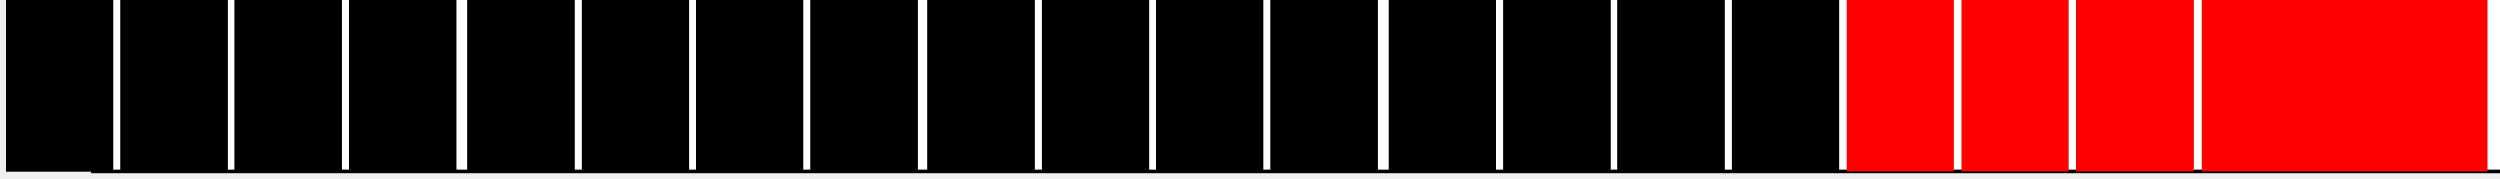
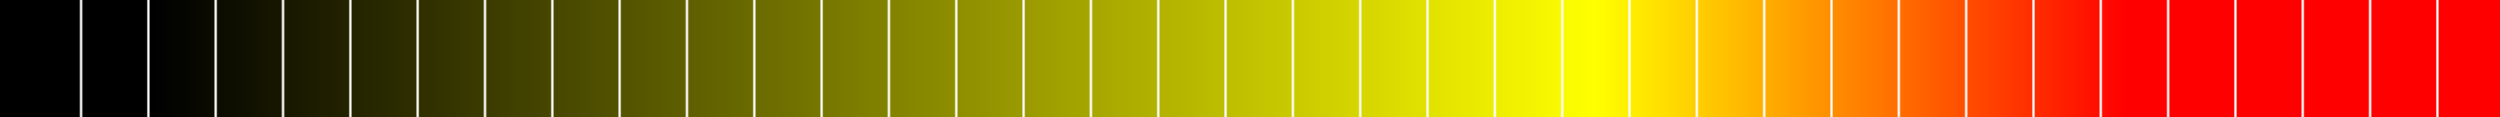
- <svg xmlns="http://www.w3.org/2000/svg" width="700" height="50">
+ <svg xmlns="http://www.w3.org/2000/svg" width="1114" height="52" preserveAspectRatio="xMinYMin meet">
+   <defs>
+     <linearGradient gradientTransform="rotate(0) scale(1 1)" y2="0%" y1="0%" x2="100%" x1="0%" spreadMethod="pad" id="gradient1" gradientUnits="objectBoundingBox">
+       <stop stop-color=" rgb(0, 0, 0)" offset="0.064" />
+       <stop stop-color=" rgb(255, 255, 0)" offset="0.636" />
+       <stop stop-color="rgb(255,0,0)" offset="0.847" />
+     </linearGradient>
+     <pattern height="3.5" width="69.76" y="0" x="0" patternUnits="userSpaceOnUse" patternContentUnits="userSpaceOnUse" viewBox="78.452 149.681 1116.14 55.957" id="pattern2">
+       <rect id="svg_1" stroke=" none" fill="url(#pattern1)" height="55.957" width="1116.14" y="149.681" x="78.452" />
+     </pattern>
+     <pattern height="3.5" width="69.96" y="0" x="0" patternUnits="userSpaceOnUse" patternContentUnits="userSpaceOnUse" viewBox="0 0 1119.33 55.957" id="pattern3">
+       <rect id="svg_2" stroke=" none" fill="url(#gradient1)" transform="matrix(1,0,0,1,-68.8827,-36.972) " height="55.957" width="1116.14" y="36.972" x="68.883" />
+       <rect id="svg_3" stroke=" none" fill="url(#pattern1)" transform="matrix(1,0,0,1,-68.8827,-36.972) " height="55.957" width="1116.14" y="36.972" x="72.073" />
+     </pattern>
+     <pattern height="3.5" width="69.76" y="0" x="0" patternUnits="userSpaceOnUse" patternContentUnits="userSpaceOnUse" viewBox="3.19 0 1116.14 55.957" id="pattern4">
+       <rect id="svg_4" stroke=" none" fill="url(#pattern1)" transform="matrix(1,0,0,1,-68.8827,-36.972) " height="55.957" width="1116.14" y="36.972" x="72.073" />
+     </pattern>
+     <pattern y="0" x="0" width="10" viewBox="0 0 10 10" patternUnits="userSpaceOnUse" patternTransform="rotate(90) scale(1 1)" id="pattern1" height="30">
+       <line id="svg_5" stroke=" white" y2="5" y1="5" x2="10" x1="0" />
+     </pattern>
+   </defs>
  <g>
-     <rect fill="none" id="canvas_background" height="602" width="802" y="-1" x="-1" />
+     <rect fill="none" id="canvas_background" height="842" width="1302" y="-1" x="-1" />
  </g>
  <g>
-     <rect id="svg_1" height="49" width="713" y="-1" x="26" opacity="undefined" stroke="#000" fill="#fff" />
-     <rect id="svg_3" height="49" width="80" y="-1" x="616.5" opacity="NaN" fill-opacity="null" stroke-opacity="null" stroke-dasharray="null" stroke-width="0" stroke="#000" fill="#ff0000" />
-     <rect stroke="#000" id="svg_4" height="49" width="33" y="-1" x="581.275" opacity="NaN" fill-opacity="null" stroke-opacity="null" stroke-dasharray="null" stroke-width="0" fill="#ff0000" />
-     <rect stroke="#000" id="svg_5" height="49" width="30" y="-1" x="549.221" opacity="NaN" fill-opacity="null" stroke-opacity="null" stroke-dasharray="null" stroke-width="0" fill="#ff0000" />
-     <rect stroke="#000" id="svg_6" height="49" width="30" y="-1" x="517.085" opacity="NaN" fill-opacity="null" stroke-opacity="null" stroke-dasharray="null" stroke-width="0" fill="#ff0000" />
-     <rect stroke="#000" id="svg_7" height="49" width="30" y="-1" x="484.945" opacity="NaN" stroke-opacity="null" stroke-dasharray="null" stroke-width="0" fill="#000000" />
-     <rect stroke="#000" id="svg_8" height="49" width="30" y="-1" x="452.882" opacity="NaN" stroke-opacity="null" stroke-dasharray="null" stroke-width="0" fill="#000000" />
-     <rect stroke="#000" id="svg_9" height="49" width="30" y="-1" x="420.937" opacity="NaN" stroke-opacity="null" stroke-dasharray="null" stroke-width="0" fill="#000000" />
-     <rect stroke="#000" id="svg_10" height="49" width="30" y="-1" x="388.875" opacity="NaN" stroke-opacity="null" stroke-dasharray="null" stroke-width="0" fill="#000000" />
-     <rect stroke="#000" id="svg_11" height="49" width="30" y="-1" x="355.754" opacity="NaN" stroke-opacity="null" stroke-dasharray="null" stroke-width="0" fill="#000000" />
-     <rect stroke="#000" id="svg_12" height="49" width="30" y="-1" x="323.691" opacity="NaN" stroke-opacity="null" stroke-dasharray="null" stroke-width="0" fill="#000000" />
-     <rect stroke="#000" id="svg_13" height="49" width="30" y="-1" x="291.746" opacity="NaN" stroke-opacity="null" stroke-dasharray="null" stroke-width="0" fill="#000000" />
-     <rect stroke="#000" id="svg_14" height="49" width="30" y="-1" x="259.684" opacity="NaN" stroke-opacity="null" stroke-dasharray="null" stroke-width="0" fill="#000000" />
-     <rect stroke="#000" id="svg_15" height="49" width="30" y="-1" x="484.945" opacity="NaN" stroke-opacity="null" stroke-dasharray="null" stroke-width="0" fill="#000000" />
-     <rect stroke="#000" id="svg_16" height="49" width="30" y="-1" x="452.882" opacity="NaN" stroke-opacity="null" stroke-dasharray="null" stroke-width="0" fill="#000000" />
-     <rect stroke="#000" id="svg_17" height="49" width="30" y="-1" x="420.937" opacity="NaN" stroke-opacity="null" stroke-dasharray="null" stroke-width="0" fill="#000000" />
-     <rect stroke="#000" id="svg_18" height="49" width="30" y="-1" x="388.875" opacity="NaN" stroke-opacity="null" stroke-dasharray="null" stroke-width="0" fill="#000000" />
-     <rect stroke="#000" id="svg_19" height="49" width="30" y="-1" x="355.754" opacity="NaN" stroke-opacity="null" stroke-dasharray="null" stroke-width="0" fill="#000000" />
-     <rect stroke="#000" id="svg_20" height="49" width="30" y="-1" x="323.691" opacity="NaN" stroke-opacity="null" stroke-dasharray="null" stroke-width="0" fill="#000000" />
-     <rect stroke="#000" id="svg_21" height="49" width="30" y="-1" x="291.746" opacity="NaN" stroke-opacity="null" stroke-dasharray="null" stroke-width="0" fill="#000000" />
-     <rect stroke="#000" id="svg_22" height="49" width="30" y="-1" x="259.684" opacity="NaN" stroke-opacity="null" stroke-dasharray="null" stroke-width="0" fill="#000000" />
-     <rect stroke="#000" id="svg_23" height="49" width="30" y="-1" x="226.943" opacity="NaN" stroke-opacity="null" stroke-dasharray="null" stroke-width="0" fill="#000000" />
-     <rect stroke="#000" id="svg_24" height="49" width="30" y="-1" x="194.881" opacity="NaN" stroke-opacity="null" stroke-dasharray="null" stroke-width="0" fill="#000000" />
-     <rect stroke="#000" id="svg_25" height="49" width="30" y="-1" x="162.935" opacity="NaN" stroke-opacity="null" stroke-dasharray="null" stroke-width="0" fill="#000000" />
-     <rect stroke="#000" id="svg_26" height="49" width="30" y="-1" x="130.873" opacity="NaN" stroke-opacity="null" stroke-dasharray="null" stroke-width="0" fill="#000000" />
-     <rect stroke="#000" id="svg_27" height="49" width="30" y="-1" x="97.752" opacity="NaN" stroke-opacity="null" stroke-dasharray="null" stroke-width="0" fill="#000000" />
-     <rect stroke="#000" id="svg_28" height="49" width="30" y="-1" x="65.689" opacity="NaN" stroke-opacity="null" stroke-dasharray="null" stroke-width="0" fill="#000000" />
-     <rect stroke="#000" id="svg_29" height="49" width="30" y="-1" x="33.744" opacity="NaN" stroke-opacity="null" stroke-dasharray="null" stroke-width="0" fill="#000000" />
-     <rect stroke="#000" id="svg_30" height="49" width="30" y="-1" x="1.682" opacity="NaN" stroke-opacity="null" stroke-dasharray="null" stroke-width="0" fill="#000000" />
-     <rect stroke="#000" id="svg_31" height="49" width="30" y="-1" x="226.943" opacity="NaN" stroke-opacity="null" stroke-dasharray="null" stroke-width="0" fill="#000000" />
-     <rect stroke="#000" id="svg_32" height="49" width="30" y="-1" x="194.881" opacity="NaN" stroke-opacity="null" stroke-dasharray="null" stroke-width="0" fill="#000000" />
-     <rect stroke="#000" id="svg_33" height="49" width="30" y="-1" x="162.935" opacity="NaN" stroke-opacity="null" stroke-dasharray="null" stroke-width="0" fill="#000000" />
-     <rect stroke="#000" id="svg_34" height="49" width="30" y="-1" x="130.873" opacity="NaN" stroke-opacity="null" stroke-dasharray="null" stroke-width="0" fill="#000000" />
-     <rect stroke="#000" id="svg_35" height="49" width="30" y="-1" x="97.752" opacity="NaN" stroke-opacity="null" stroke-dasharray="null" stroke-width="0" fill="#000000" />
-     <rect stroke="#000" id="svg_36" height="49" width="30" y="-1" x="65.689" opacity="NaN" stroke-opacity="null" stroke-dasharray="null" stroke-width="0" fill="#000000" />
-     <rect stroke="#000" id="svg_37" height="49" width="30" y="-1" x="33.744" opacity="NaN" stroke-opacity="null" stroke-dasharray="null" stroke-width="0" fill="#000000" />
-     <rect stroke="#000" id="svg_38" height="49" width="30" y="-1" x="1.682" opacity="NaN" stroke-opacity="null" stroke-dasharray="null" stroke-width="0" fill="#000000" />
+     <rect fill="none" height="840" width="1300" y="0" x="0" id="svgEditorBackground" />
+     <rect stroke=" none" fill="url(#gradient1)" transform="matrix(1 0 0 1 -68.8827 -36.972)" height="55.957" width="1116.14" id="e2_rectangle" y="36.972" x="68.883" />
+     <rect stroke=" none" fill="url(#pattern1)" transform="matrix(1 0 0 1 -68.8827 -36.972)" height="55.957" width="1116.14" id="e1_rectangle" y="36.972" x="80.579" />
  </g>
</svg>
